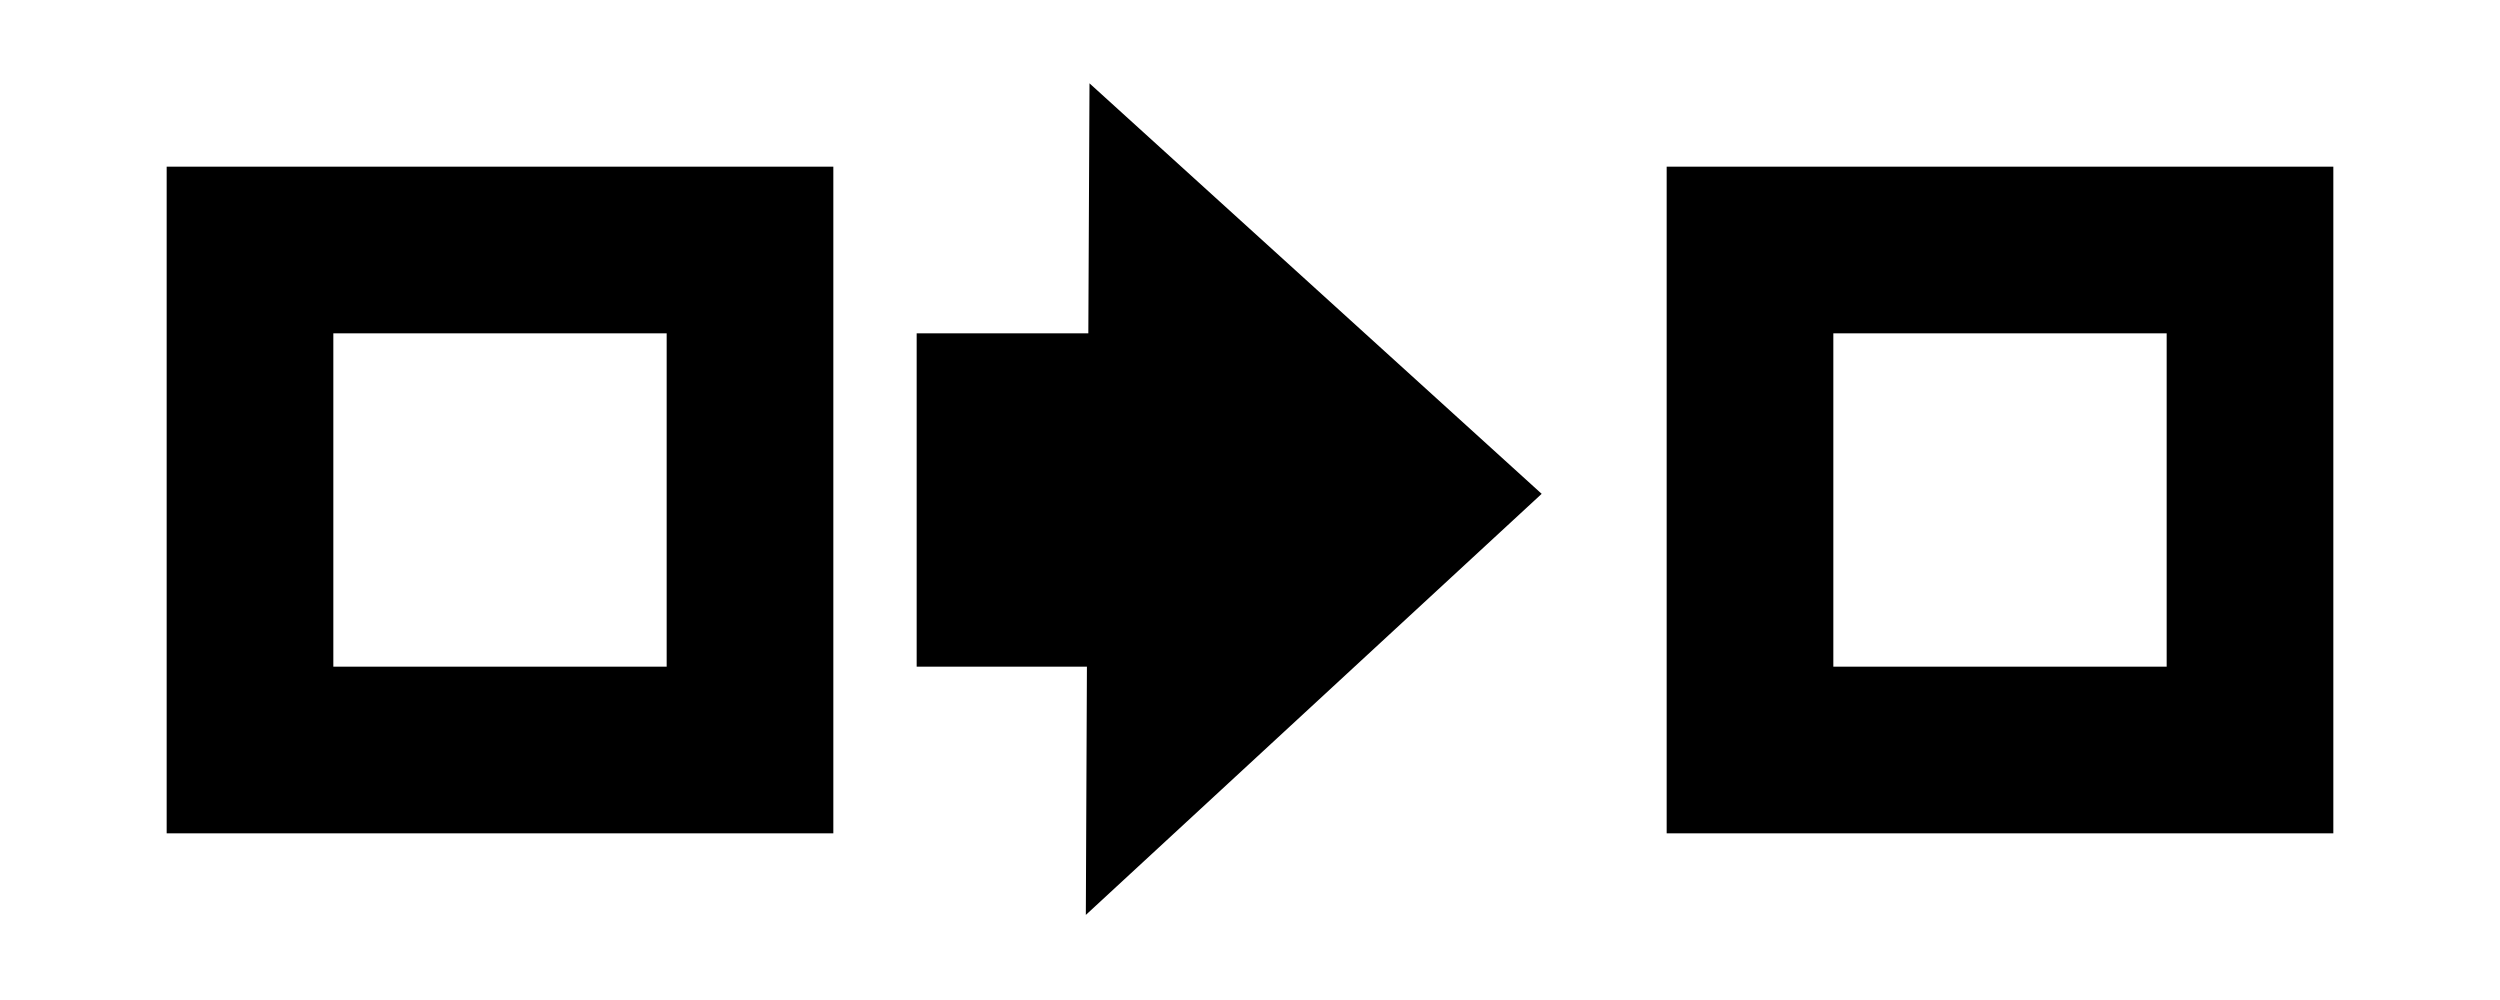
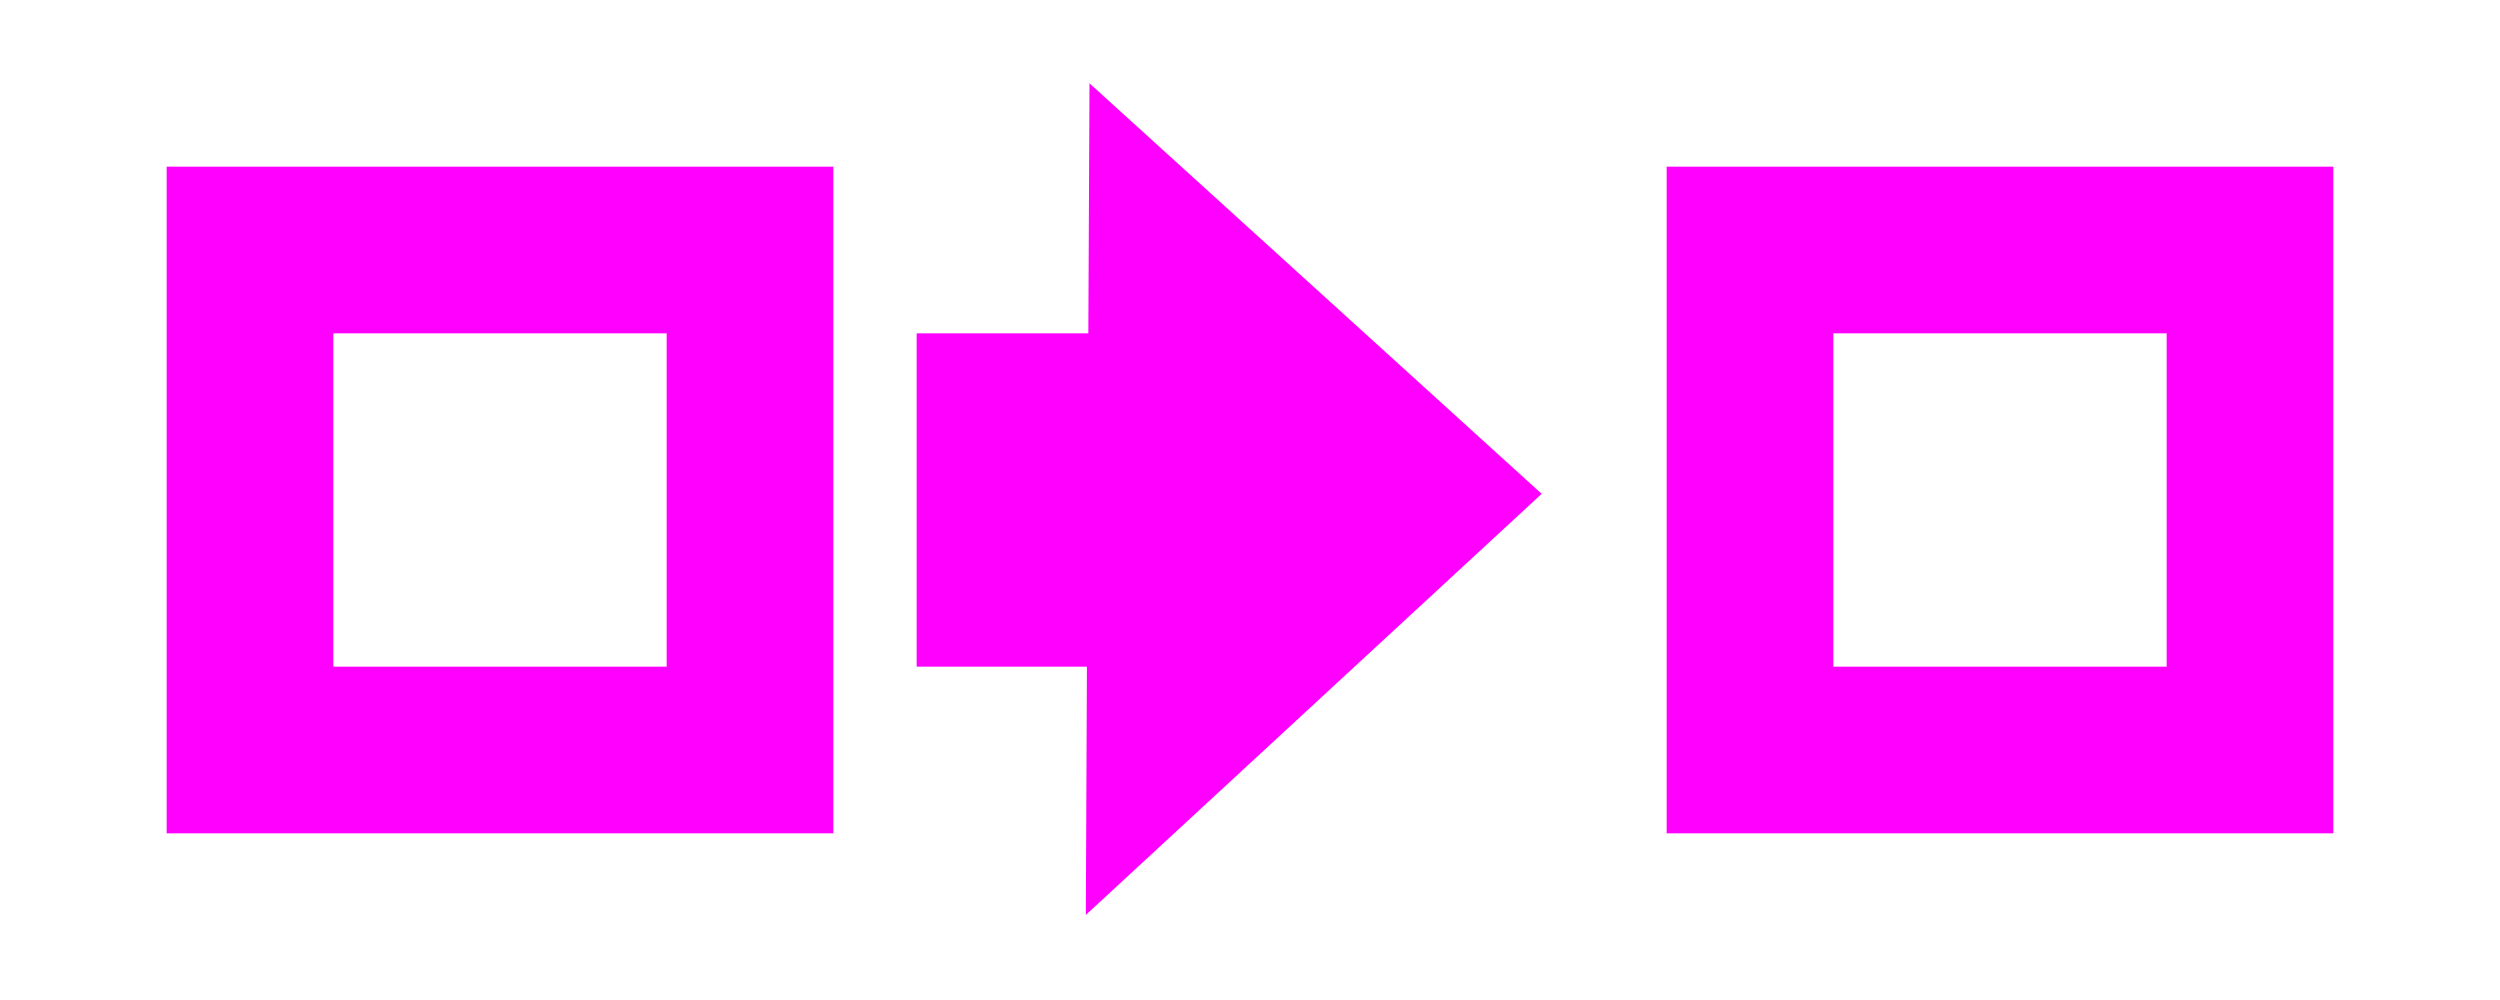
<svg xmlns="http://www.w3.org/2000/svg" width="30" height="12" viewBox="0 0 30 12">
  <g fill="none" fill-rule="evenodd">
    <rect width="30" height="12" />
    <rect width="30" height="12" />
-     <path fill="#000000" fill-rule="nonzero" d="M13.03,10.979 L18.5,5.926 L13.074,1 L13.06,4 L11,4 L11,8 L13.043,8 L13.03,10.979 L13.03,10.979 Z M28,2 L28,10 L20,10 L20,2 L28,2 Z M26,4 L22,4 L22,8 L26,8 L26,4 Z M10,2 L10,10 L2,10 L2,2 L10,2 Z M8,4 L4,4 L4,8 L8,8 L8,4 Z" />
+     <path fill="#FF00FF" fill-rule="nonzero" d="M13.03,10.979 L18.5,5.926 L13.074,1 L13.06,4 L11,4 L11,8 L13.043,8 L13.03,10.979 L13.03,10.979 Z M28,2 L28,10 L20,10 L20,2 L28,2 Z M26,4 L22,4 L22,8 L26,8 L26,4 Z M10,2 L10,10 L2,10 L2,2 L10,2 Z M8,4 L4,4 L4,8 L8,8 L8,4 Z" />
  </g>
</svg>
